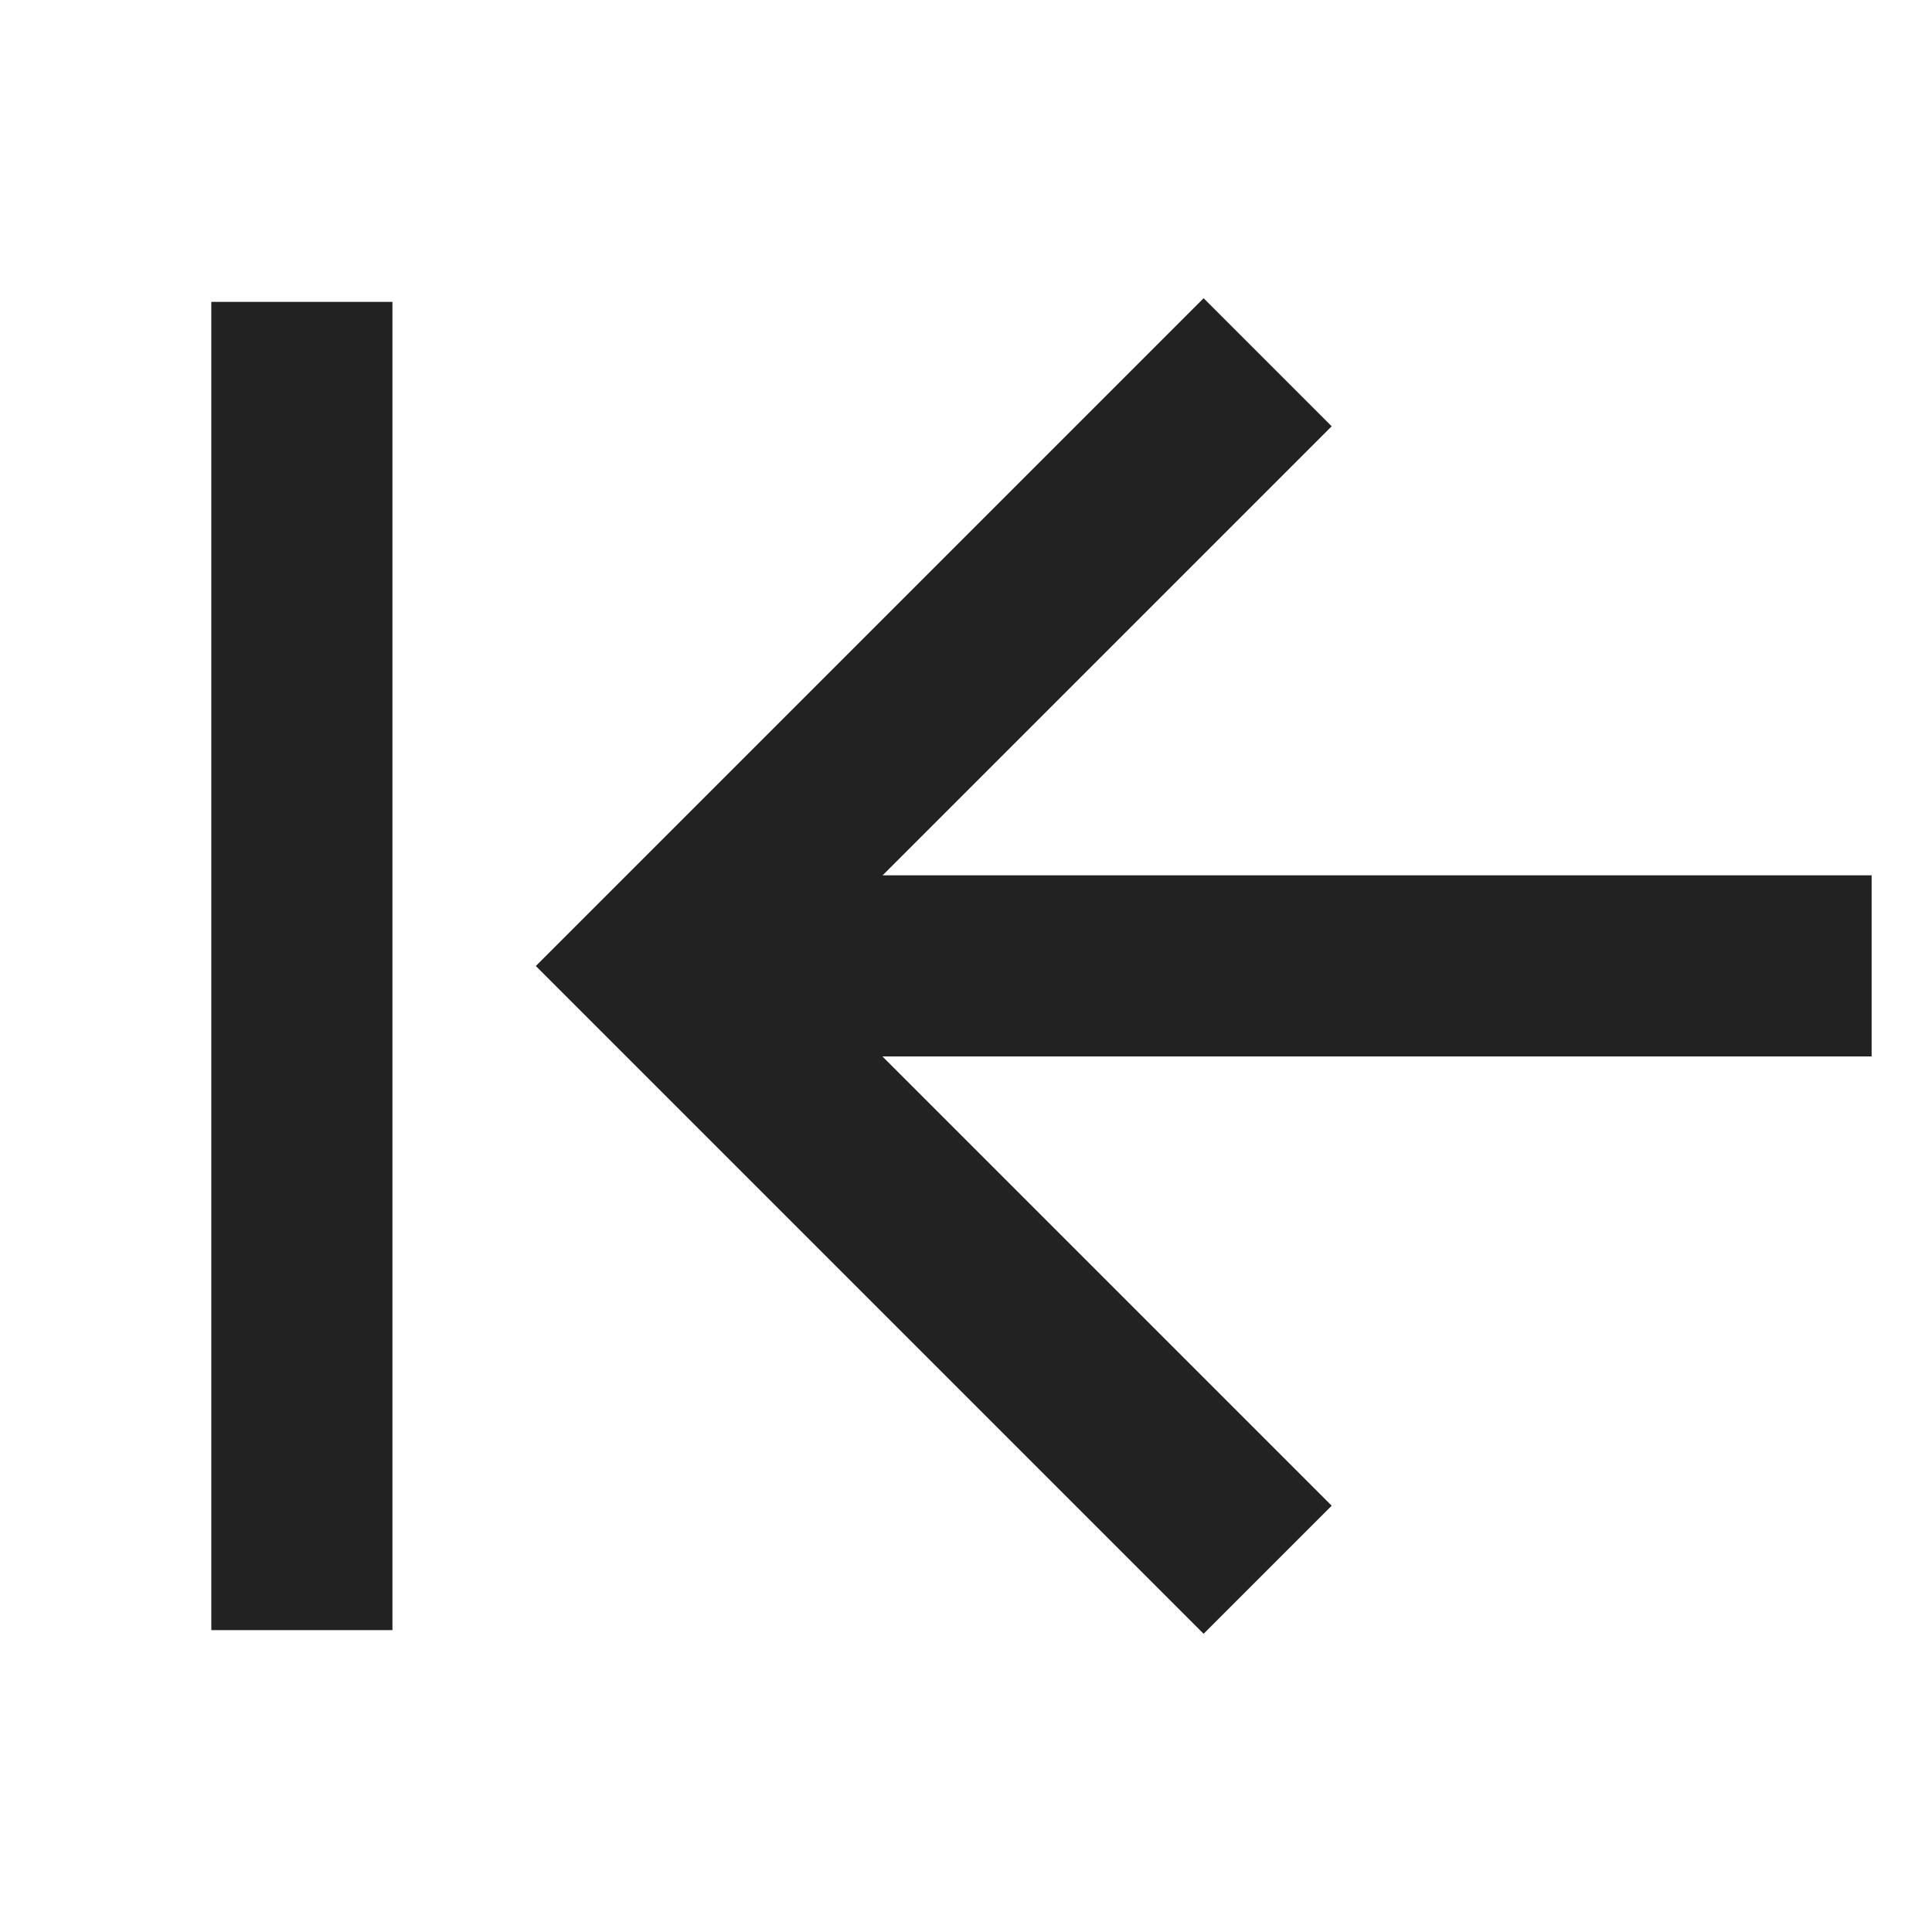
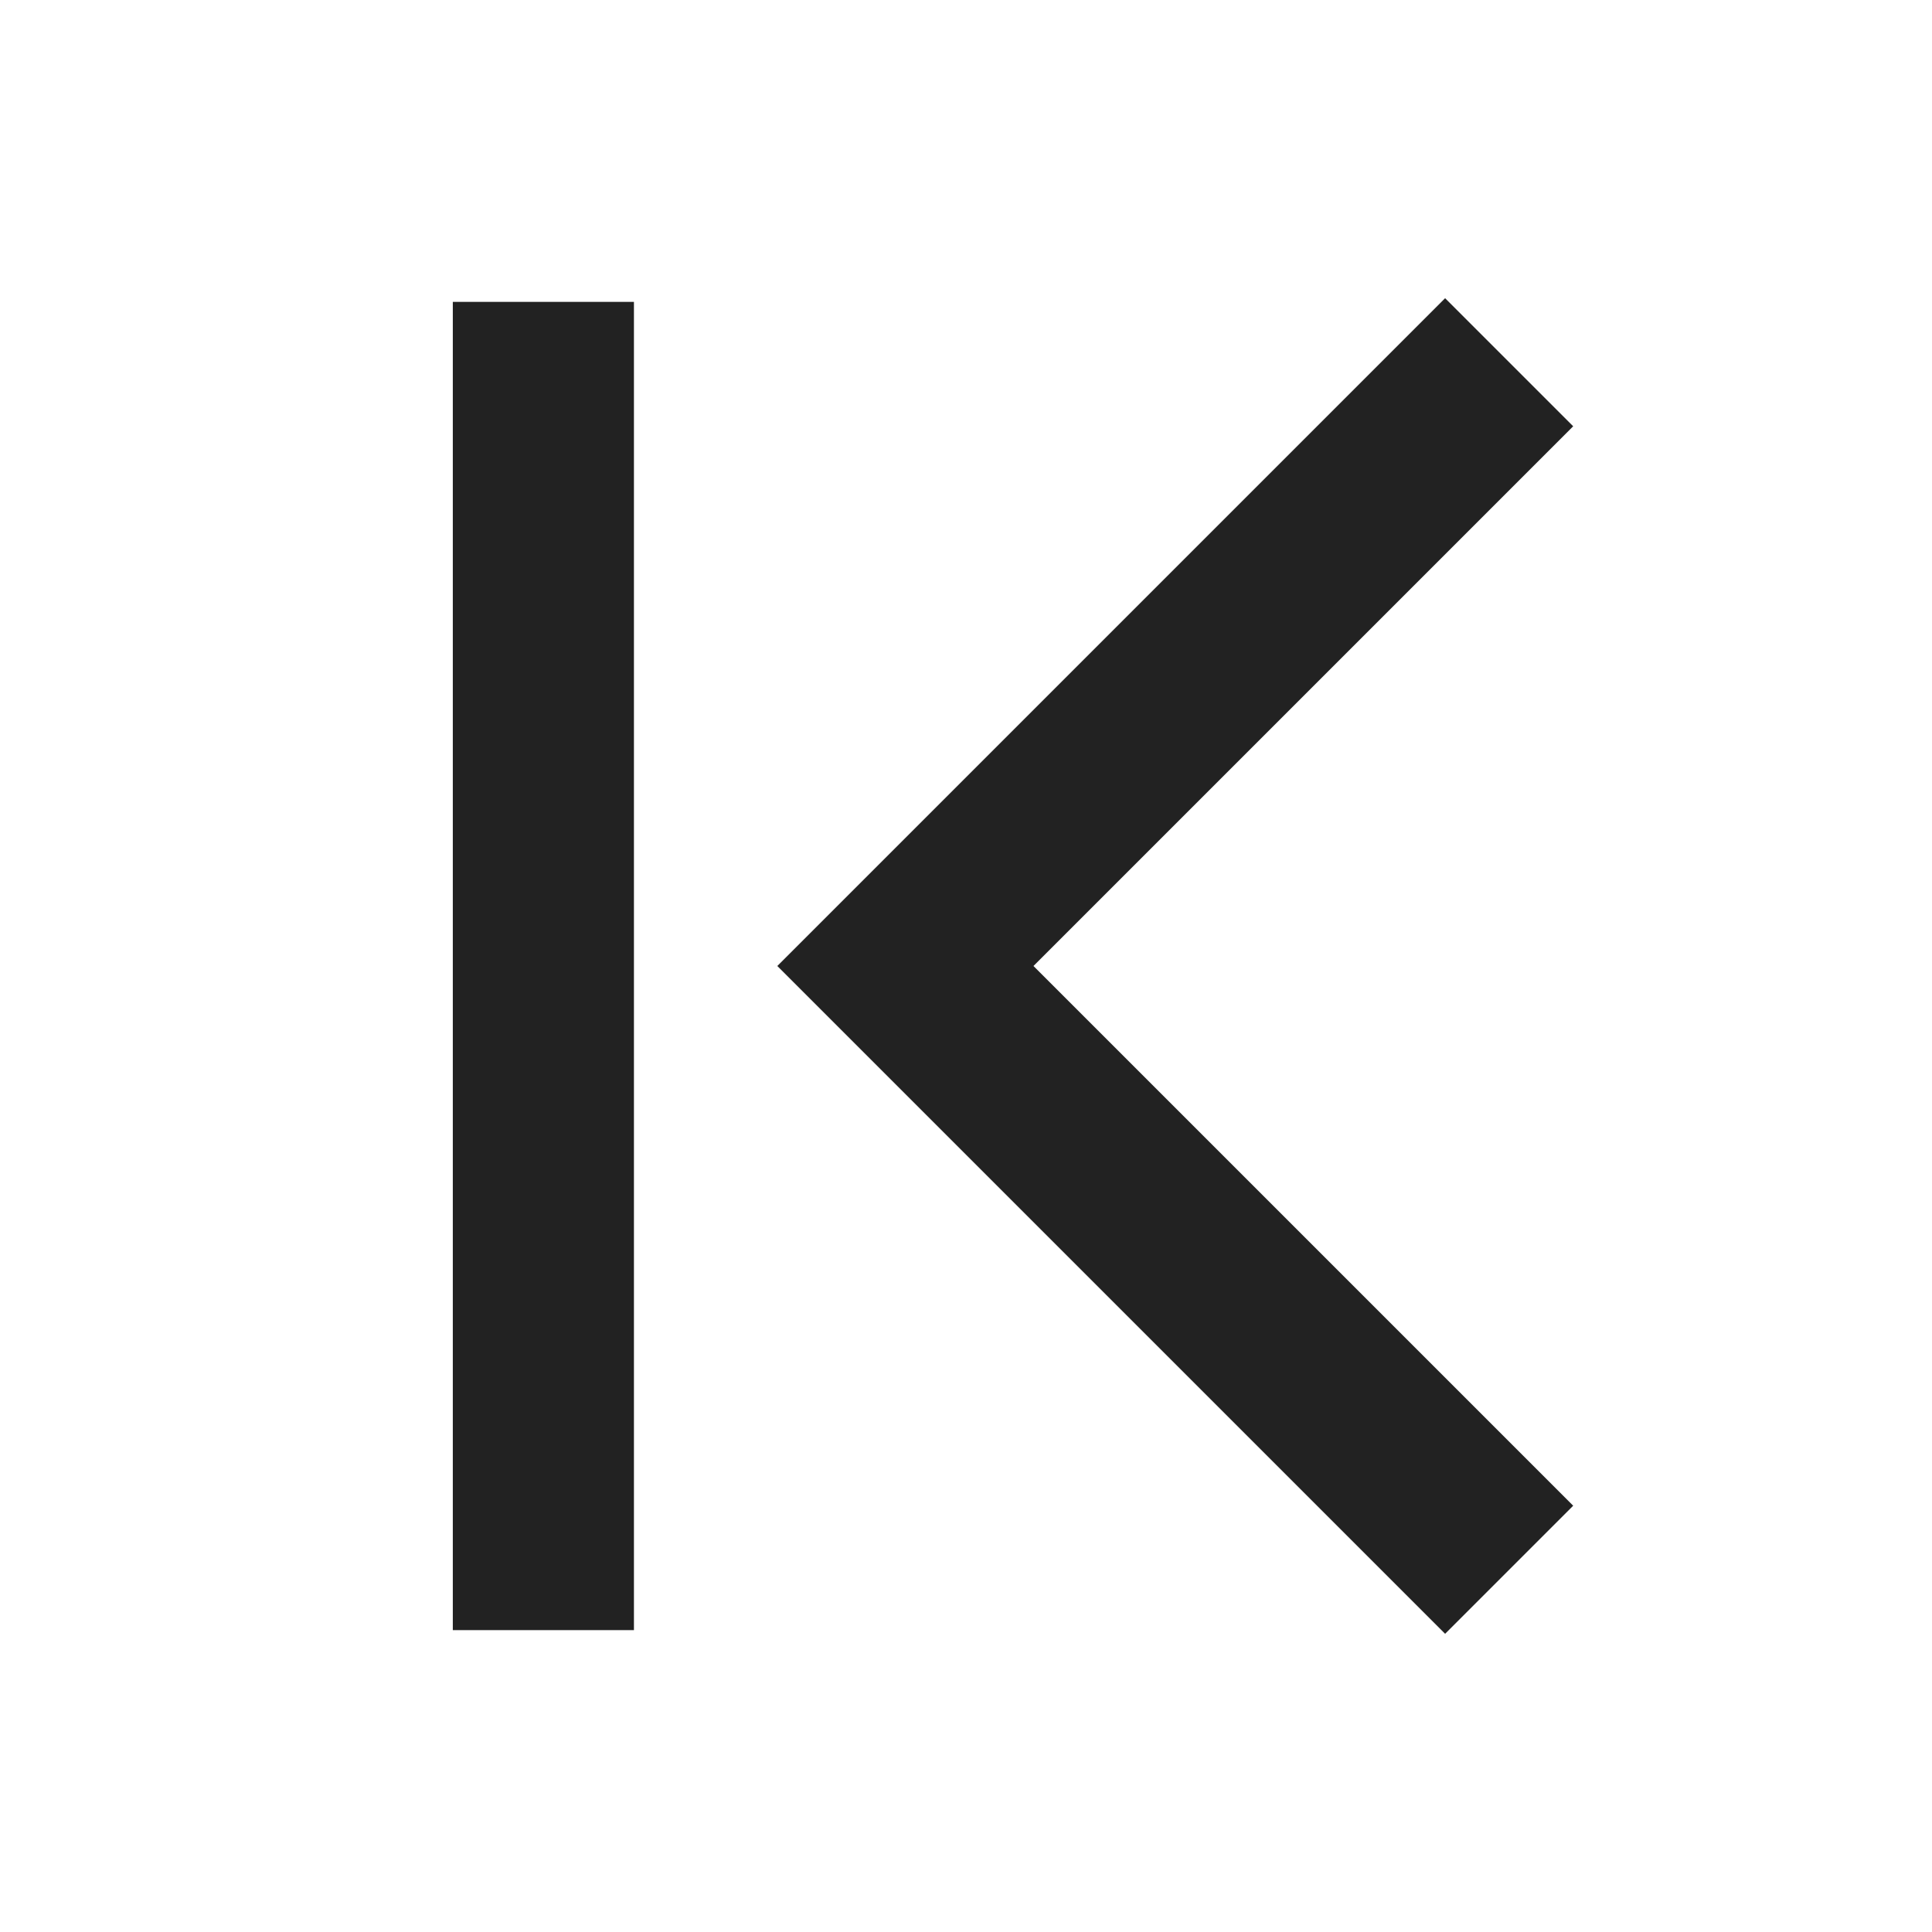
<svg xmlns="http://www.w3.org/2000/svg" id="arrow_prev" data-name="arrow_prev(h16)" viewBox="0 0 16 16">
  <path d="M0 0h16v16H0z" style="fill:none" data-name="keyline/16px" />
-   <path data-name="패스 202519" d="m18277.211-3412.961-5 5 5 5" transform="translate(-18266.713 3415.961)" style="stroke:#222;stroke-width:1.5px;fill:none" />
-   <path data-name="선 3171" transform="translate(2.5 2.5)" style="stroke:#222;stroke-width:1.5px;fill:none" d="M0 0v11" />
-   <path data-name="선 3182" transform="translate(6.5 7.999)" style="stroke:#222;stroke-width:1.5px;fill:none" d="M9 0H0" />
+   <path data-name="패스 202519" d="m18277.211-3412.961-5 5 5 5" transform="translate(-18264.713 3415.961)" style="stroke:#222;stroke-width:1.5px;fill:none" />
+   <path data-name="선 3171" transform="translate(4.5 2.5)" style="stroke:#222;stroke-width:1.5px;fill:none" d="M0 0v11" />
</svg>
